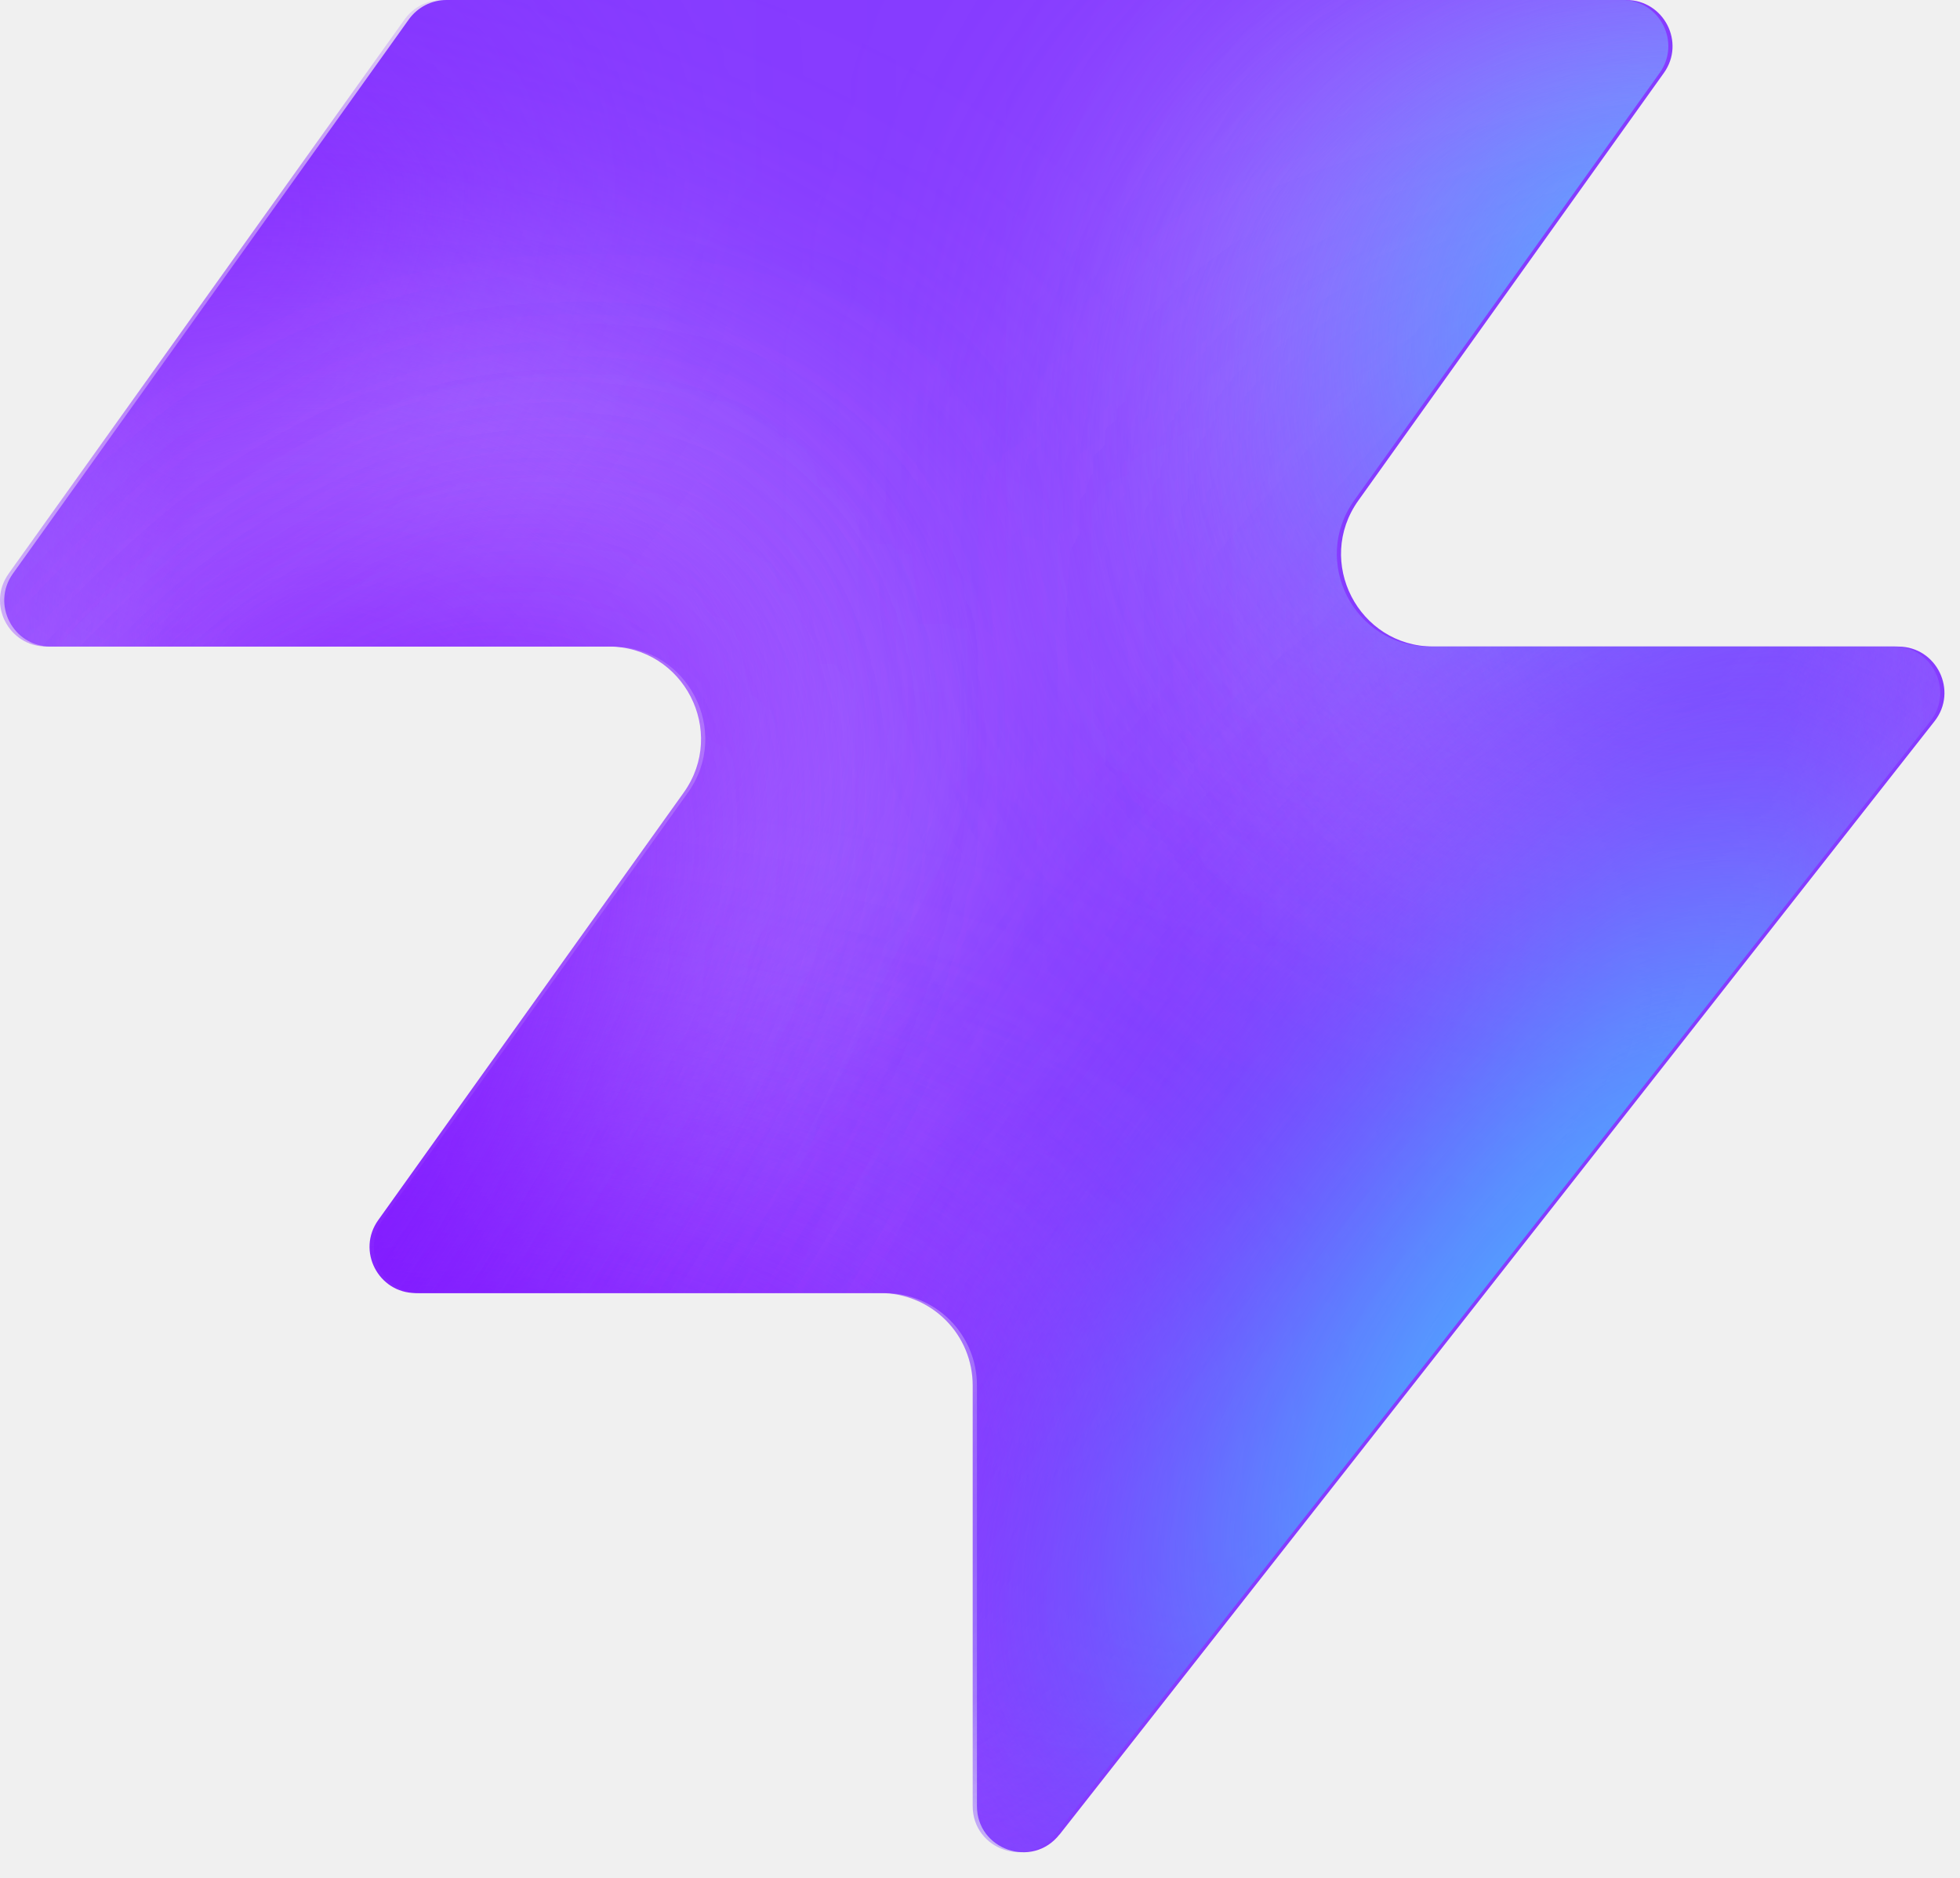
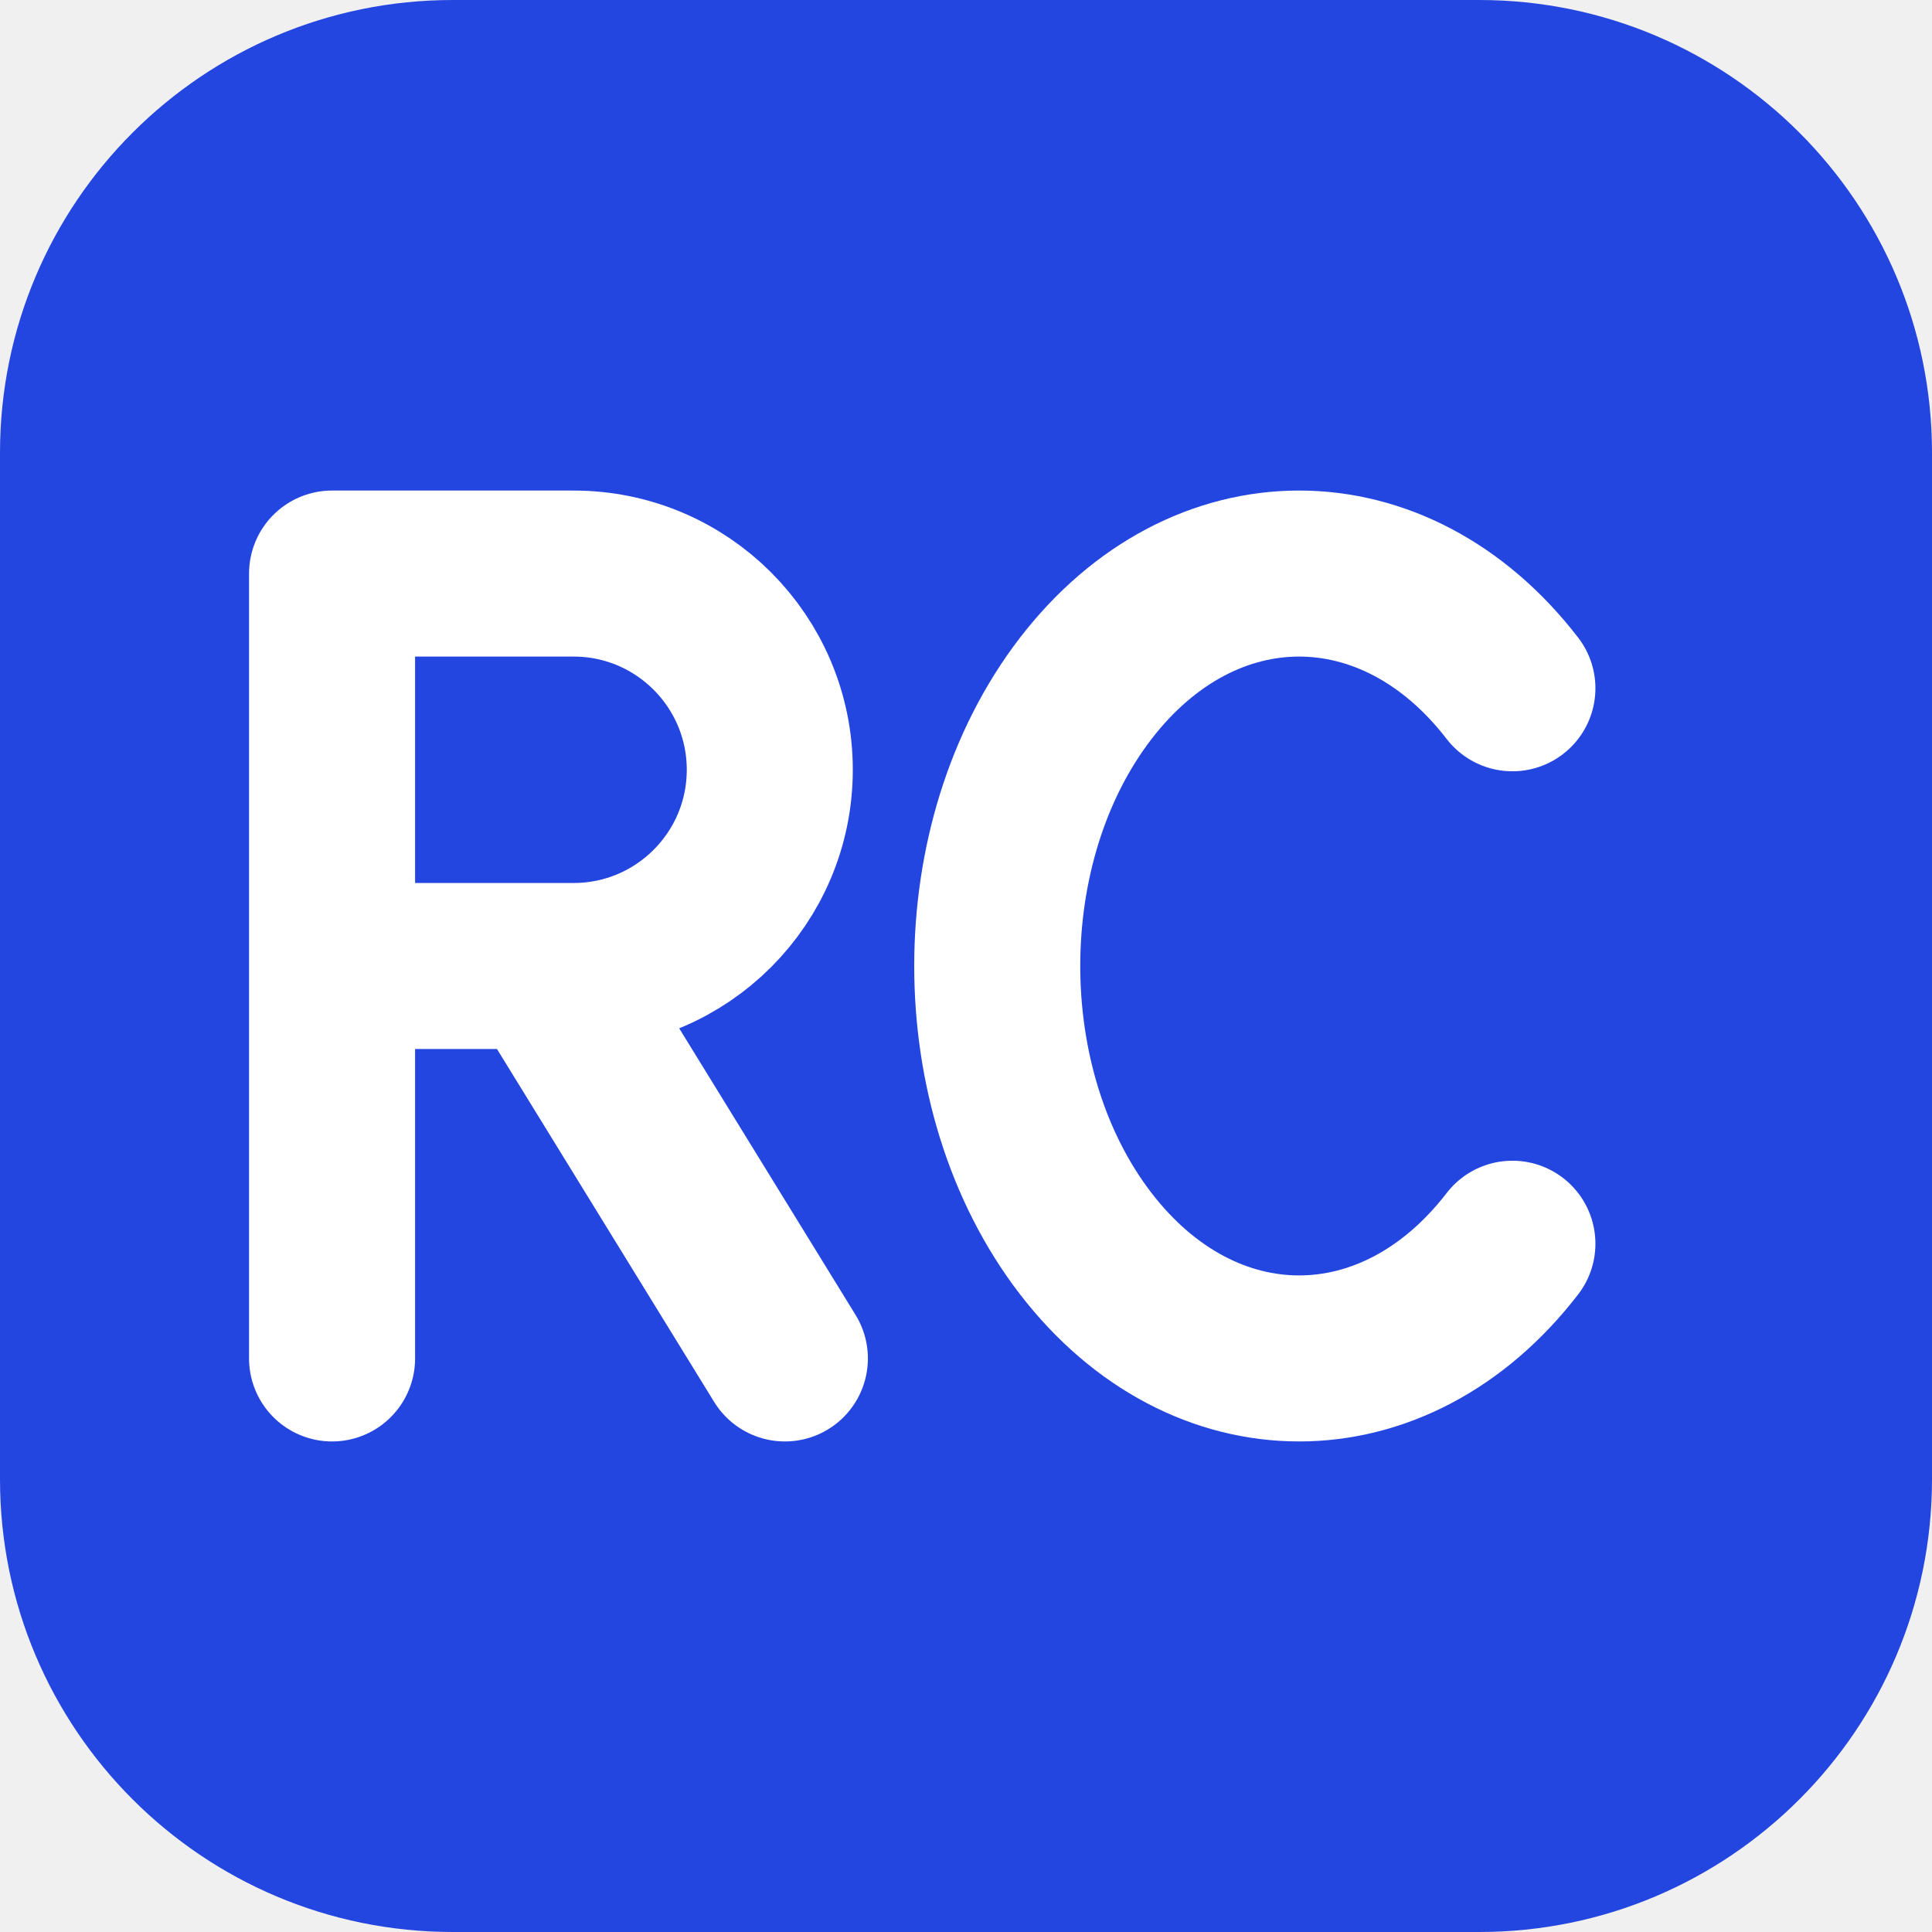
- <svg xmlns="http://www.w3.org/2000/svg" width="48" height="46" fill="none" viewBox="0 0 48 46">
-   <path fill="#863bff" d="M25.946 44.938c-.664.845-2.021.375-2.021-.698V33.937a2.26 2.26 0 0 0-2.262-2.262H10.287c-.92 0-1.456-1.04-.92-1.788l7.48-10.471c1.07-1.497 0-3.578-1.842-3.578H1.237c-.92 0-1.456-1.04-.92-1.788L10.013.474c.214-.297.556-.474.92-.474h28.894c.92 0 1.456 1.04.92 1.788l-7.48 10.471c-1.07 1.498 0 3.579 1.842 3.579h11.377c.943 0 1.473 1.088.89 1.83L25.947 44.94z" style="fill:#863bff;fill:color(display-p3 .525 .23 1);fill-opacity:1" />
-   <mask id="a" width="48" height="46" x="0" y="0" maskUnits="userSpaceOnUse" style="mask-type:alpha">
-     <path fill="#000" d="M25.842 44.938c-.664.844-2.021.375-2.021-.698V33.937a2.26 2.26 0 0 0-2.262-2.262H10.183c-.92 0-1.456-1.04-.92-1.788l7.48-10.471c1.07-1.498 0-3.579-1.842-3.579H1.133c-.92 0-1.456-1.04-.92-1.787L9.91.473c.214-.297.556-.474.92-.474h28.894c.92 0 1.456 1.04.92 1.788l-7.48 10.471c-1.07 1.498 0 3.578 1.842 3.578h11.377c.943 0 1.473 1.088.89 1.832L25.843 44.94z" style="fill:#000;fill-opacity:1" />
-   </mask>
-   <g mask="url(#a)">
-     <g filter="url(#b)">
-       <ellipse cx="5.508" cy="14.704" fill="#ede6ff" rx="5.508" ry="14.704" style="fill:#ede6ff;fill:color(display-p3 .927 .903 1);fill-opacity:1" transform="matrix(.00324 1 1 -.00324 -4.47 31.516)" />
-     </g>
-     <g filter="url(#c)">
-       <ellipse cx="10.399" cy="29.851" fill="#ede6ff" rx="10.399" ry="29.851" style="fill:#ede6ff;fill:color(display-p3 .927 .903 1);fill-opacity:1" transform="matrix(.00324 1 1 -.00324 -39.328 7.883)" />
-     </g>
-     <g filter="url(#d)">
-       <ellipse cx="5.508" cy="30.487" fill="#7e14ff" rx="5.508" ry="30.487" style="fill:#7e14ff;fill:color(display-p3 .492 .077 1);fill-opacity:1" transform="rotate(89.814 -25.913 -14.639)scale(1 -1)" />
-     </g>
-     <g filter="url(#e)">
-       <ellipse cx="5.508" cy="30.599" fill="#7e14ff" rx="5.508" ry="30.599" style="fill:#7e14ff;fill:color(display-p3 .492 .077 1);fill-opacity:1" transform="rotate(89.814 -32.644 -3.334)scale(1 -1)" />
-     </g>
-     <g filter="url(#f)">
-       <ellipse cx="5.508" cy="30.599" fill="#7e14ff" rx="5.508" ry="30.599" style="fill:#7e14ff;fill:color(display-p3 .492 .077 1);fill-opacity:1" transform="matrix(.00324 1 1 -.00324 -34.34 30.47)" />
-     </g>
-     <g filter="url(#g)">
-       <ellipse cx="14.072" cy="22.078" fill="#ede6ff" rx="14.072" ry="22.078" style="fill:#ede6ff;fill:color(display-p3 .927 .903 1);fill-opacity:1" transform="rotate(93.35 24.506 48.493)scale(-1 1)" />
-     </g>
-     <g filter="url(#h)">
-       <ellipse cx="3.47" cy="21.501" fill="#7e14ff" rx="3.47" ry="21.501" style="fill:#7e14ff;fill:color(display-p3 .492 .077 1);fill-opacity:1" transform="rotate(89.009 28.708 47.59)scale(-1 1)" />
-     </g>
-     <g filter="url(#i)">
-       <ellipse cx="3.47" cy="21.501" fill="#7e14ff" rx="3.47" ry="21.501" style="fill:#7e14ff;fill:color(display-p3 .492 .077 1);fill-opacity:1" transform="rotate(89.009 28.708 47.59)scale(-1 1)" />
-     </g>
-     <g filter="url(#j)">
-       <ellipse cx=".387" cy="8.972" fill="#7e14ff" rx="4.407" ry="29.108" style="fill:#7e14ff;fill:color(display-p3 .492 .077 1);fill-opacity:1" transform="rotate(39.51 .387 8.972)" />
-     </g>
-     <g filter="url(#k)">
-       <ellipse cx="47.523" cy="-6.092" fill="#7e14ff" rx="4.407" ry="29.108" style="fill:#7e14ff;fill:color(display-p3 .492 .077 1);fill-opacity:1" transform="rotate(37.892 47.523 -6.092)" />
-     </g>
-     <g filter="url(#l)">
-       <ellipse cx="41.412" cy="6.333" fill="#47bfff" rx="5.971" ry="9.665" style="fill:#47bfff;fill:color(display-p3 .28 .748 1);fill-opacity:1" transform="rotate(37.892 41.412 6.333)" />
-     </g>
-     <g filter="url(#m)">
-       <ellipse cx="-1.879" cy="38.332" fill="#7e14ff" rx="4.407" ry="29.108" style="fill:#7e14ff;fill:color(display-p3 .492 .077 1);fill-opacity:1" transform="rotate(37.892 -1.88 38.332)" />
-     </g>
-     <g filter="url(#n)">
-       <ellipse cx="-1.879" cy="38.332" fill="#7e14ff" rx="4.407" ry="29.108" style="fill:#7e14ff;fill:color(display-p3 .492 .077 1);fill-opacity:1" transform="rotate(37.892 -1.88 38.332)" />
-     </g>
-     <g filter="url(#o)">
-       <ellipse cx="35.651" cy="29.907" fill="#7e14ff" rx="4.407" ry="29.108" style="fill:#7e14ff;fill:color(display-p3 .492 .077 1);fill-opacity:1" transform="rotate(37.892 35.651 29.907)" />
-     </g>
-     <g filter="url(#p)">
-       <ellipse cx="38.418" cy="32.4" fill="#47bfff" rx="5.971" ry="15.297" style="fill:#47bfff;fill:color(display-p3 .28 .748 1);fill-opacity:1" transform="rotate(37.892 38.418 32.4)" />
-     </g>
+ <svg xmlns="http://www.w3.org/2000/svg" viewBox="0 0 64 64">
+   <rect width="64" height="64" rx="15" fill="#2446e0" />
+   <g fill="none" stroke="#fff" stroke-width="5.5" stroke-linecap="round" stroke-linejoin="round">
+     <path d="M11 45V19h8a6.5 6.5 0 0 1 0 13h-8M18 32l8 13" />
+     <path d="M50.1 22.8A10 13 0 1 0 50.1 41.2" />
  </g>
-   <defs>
-     <filter id="b" width="60.045" height="41.654" x="-19.77" y="16.149" color-interpolation-filters="sRGB" filterUnits="userSpaceOnUse">
-       <feFlood flood-opacity="0" result="BackgroundImageFix" />
-       <feBlend in="SourceGraphic" in2="BackgroundImageFix" result="shape" />
-       <feGaussianBlur result="effect1_foregroundBlur_2002_17158" stdDeviation="7.659" />
-     </filter>
-     <filter id="c" width="90.34" height="51.437" x="-54.613" y="-7.533" color-interpolation-filters="sRGB" filterUnits="userSpaceOnUse">
-       <feFlood flood-opacity="0" result="BackgroundImageFix" />
-       <feBlend in="SourceGraphic" in2="BackgroundImageFix" result="shape" />
-       <feGaussianBlur result="effect1_foregroundBlur_2002_17158" stdDeviation="7.659" />
-     </filter>
-     <filter id="d" width="79.355" height="29.4" x="-49.64" y="2.03" color-interpolation-filters="sRGB" filterUnits="userSpaceOnUse">
-       <feFlood flood-opacity="0" result="BackgroundImageFix" />
-       <feBlend in="SourceGraphic" in2="BackgroundImageFix" result="shape" />
-       <feGaussianBlur result="effect1_foregroundBlur_2002_17158" stdDeviation="4.596" />
-     </filter>
-     <filter id="e" width="79.579" height="29.4" x="-45.045" y="20.029" color-interpolation-filters="sRGB" filterUnits="userSpaceOnUse">
-       <feFlood flood-opacity="0" result="BackgroundImageFix" />
-       <feBlend in="SourceGraphic" in2="BackgroundImageFix" result="shape" />
-       <feGaussianBlur result="effect1_foregroundBlur_2002_17158" stdDeviation="4.596" />
-     </filter>
-     <filter id="f" width="79.579" height="29.4" x="-43.513" y="21.178" color-interpolation-filters="sRGB" filterUnits="userSpaceOnUse">
-       <feFlood flood-opacity="0" result="BackgroundImageFix" />
-       <feBlend in="SourceGraphic" in2="BackgroundImageFix" result="shape" />
-       <feGaussianBlur result="effect1_foregroundBlur_2002_17158" stdDeviation="4.596" />
-     </filter>
-     <filter id="g" width="74.749" height="58.852" x="15.756" y="-17.901" color-interpolation-filters="sRGB" filterUnits="userSpaceOnUse">
-       <feFlood flood-opacity="0" result="BackgroundImageFix" />
-       <feBlend in="SourceGraphic" in2="BackgroundImageFix" result="shape" />
-       <feGaussianBlur result="effect1_foregroundBlur_2002_17158" stdDeviation="7.659" />
-     </filter>
-     <filter id="h" width="61.377" height="25.362" x="23.548" y="2.284" color-interpolation-filters="sRGB" filterUnits="userSpaceOnUse">
-       <feFlood flood-opacity="0" result="BackgroundImageFix" />
-       <feBlend in="SourceGraphic" in2="BackgroundImageFix" result="shape" />
-       <feGaussianBlur result="effect1_foregroundBlur_2002_17158" stdDeviation="4.596" />
-     </filter>
-     <filter id="i" width="61.377" height="25.362" x="23.548" y="2.284" color-interpolation-filters="sRGB" filterUnits="userSpaceOnUse">
-       <feFlood flood-opacity="0" result="BackgroundImageFix" />
-       <feBlend in="SourceGraphic" in2="BackgroundImageFix" result="shape" />
-       <feGaussianBlur result="effect1_foregroundBlur_2002_17158" stdDeviation="4.596" />
-     </filter>
-     <filter id="j" width="56.045" height="63.649" x="-27.636" y="-22.853" color-interpolation-filters="sRGB" filterUnits="userSpaceOnUse">
-       <feFlood flood-opacity="0" result="BackgroundImageFix" />
-       <feBlend in="SourceGraphic" in2="BackgroundImageFix" result="shape" />
-       <feGaussianBlur result="effect1_foregroundBlur_2002_17158" stdDeviation="4.596" />
-     </filter>
-     <filter id="k" width="54.814" height="64.646" x="20.116" y="-38.415" color-interpolation-filters="sRGB" filterUnits="userSpaceOnUse">
-       <feFlood flood-opacity="0" result="BackgroundImageFix" />
-       <feBlend in="SourceGraphic" in2="BackgroundImageFix" result="shape" />
-       <feGaussianBlur result="effect1_foregroundBlur_2002_17158" stdDeviation="4.596" />
-     </filter>
-     <filter id="l" width="33.541" height="35.313" x="24.641" y="-11.323" color-interpolation-filters="sRGB" filterUnits="userSpaceOnUse">
-       <feFlood flood-opacity="0" result="BackgroundImageFix" />
-       <feBlend in="SourceGraphic" in2="BackgroundImageFix" result="shape" />
-       <feGaussianBlur result="effect1_foregroundBlur_2002_17158" stdDeviation="4.596" />
-     </filter>
-     <filter id="m" width="54.814" height="64.646" x="-29.286" y="6.009" color-interpolation-filters="sRGB" filterUnits="userSpaceOnUse">
-       <feFlood flood-opacity="0" result="BackgroundImageFix" />
-       <feBlend in="SourceGraphic" in2="BackgroundImageFix" result="shape" />
-       <feGaussianBlur result="effect1_foregroundBlur_2002_17158" stdDeviation="4.596" />
-     </filter>
-     <filter id="n" width="54.814" height="64.646" x="-29.286" y="6.009" color-interpolation-filters="sRGB" filterUnits="userSpaceOnUse">
-       <feFlood flood-opacity="0" result="BackgroundImageFix" />
-       <feBlend in="SourceGraphic" in2="BackgroundImageFix" result="shape" />
-       <feGaussianBlur result="effect1_foregroundBlur_2002_17158" stdDeviation="4.596" />
-     </filter>
-     <filter id="o" width="54.814" height="64.646" x="8.244" y="-2.416" color-interpolation-filters="sRGB" filterUnits="userSpaceOnUse">
-       <feFlood flood-opacity="0" result="BackgroundImageFix" />
-       <feBlend in="SourceGraphic" in2="BackgroundImageFix" result="shape" />
-       <feGaussianBlur result="effect1_foregroundBlur_2002_17158" stdDeviation="4.596" />
-     </filter>
-     <filter id="p" width="39.409" height="43.623" x="18.713" y="10.588" color-interpolation-filters="sRGB" filterUnits="userSpaceOnUse">
-       <feFlood flood-opacity="0" result="BackgroundImageFix" />
-       <feBlend in="SourceGraphic" in2="BackgroundImageFix" result="shape" />
-       <feGaussianBlur result="effect1_foregroundBlur_2002_17158" stdDeviation="4.596" />
-     </filter>
-   </defs>
</svg>
